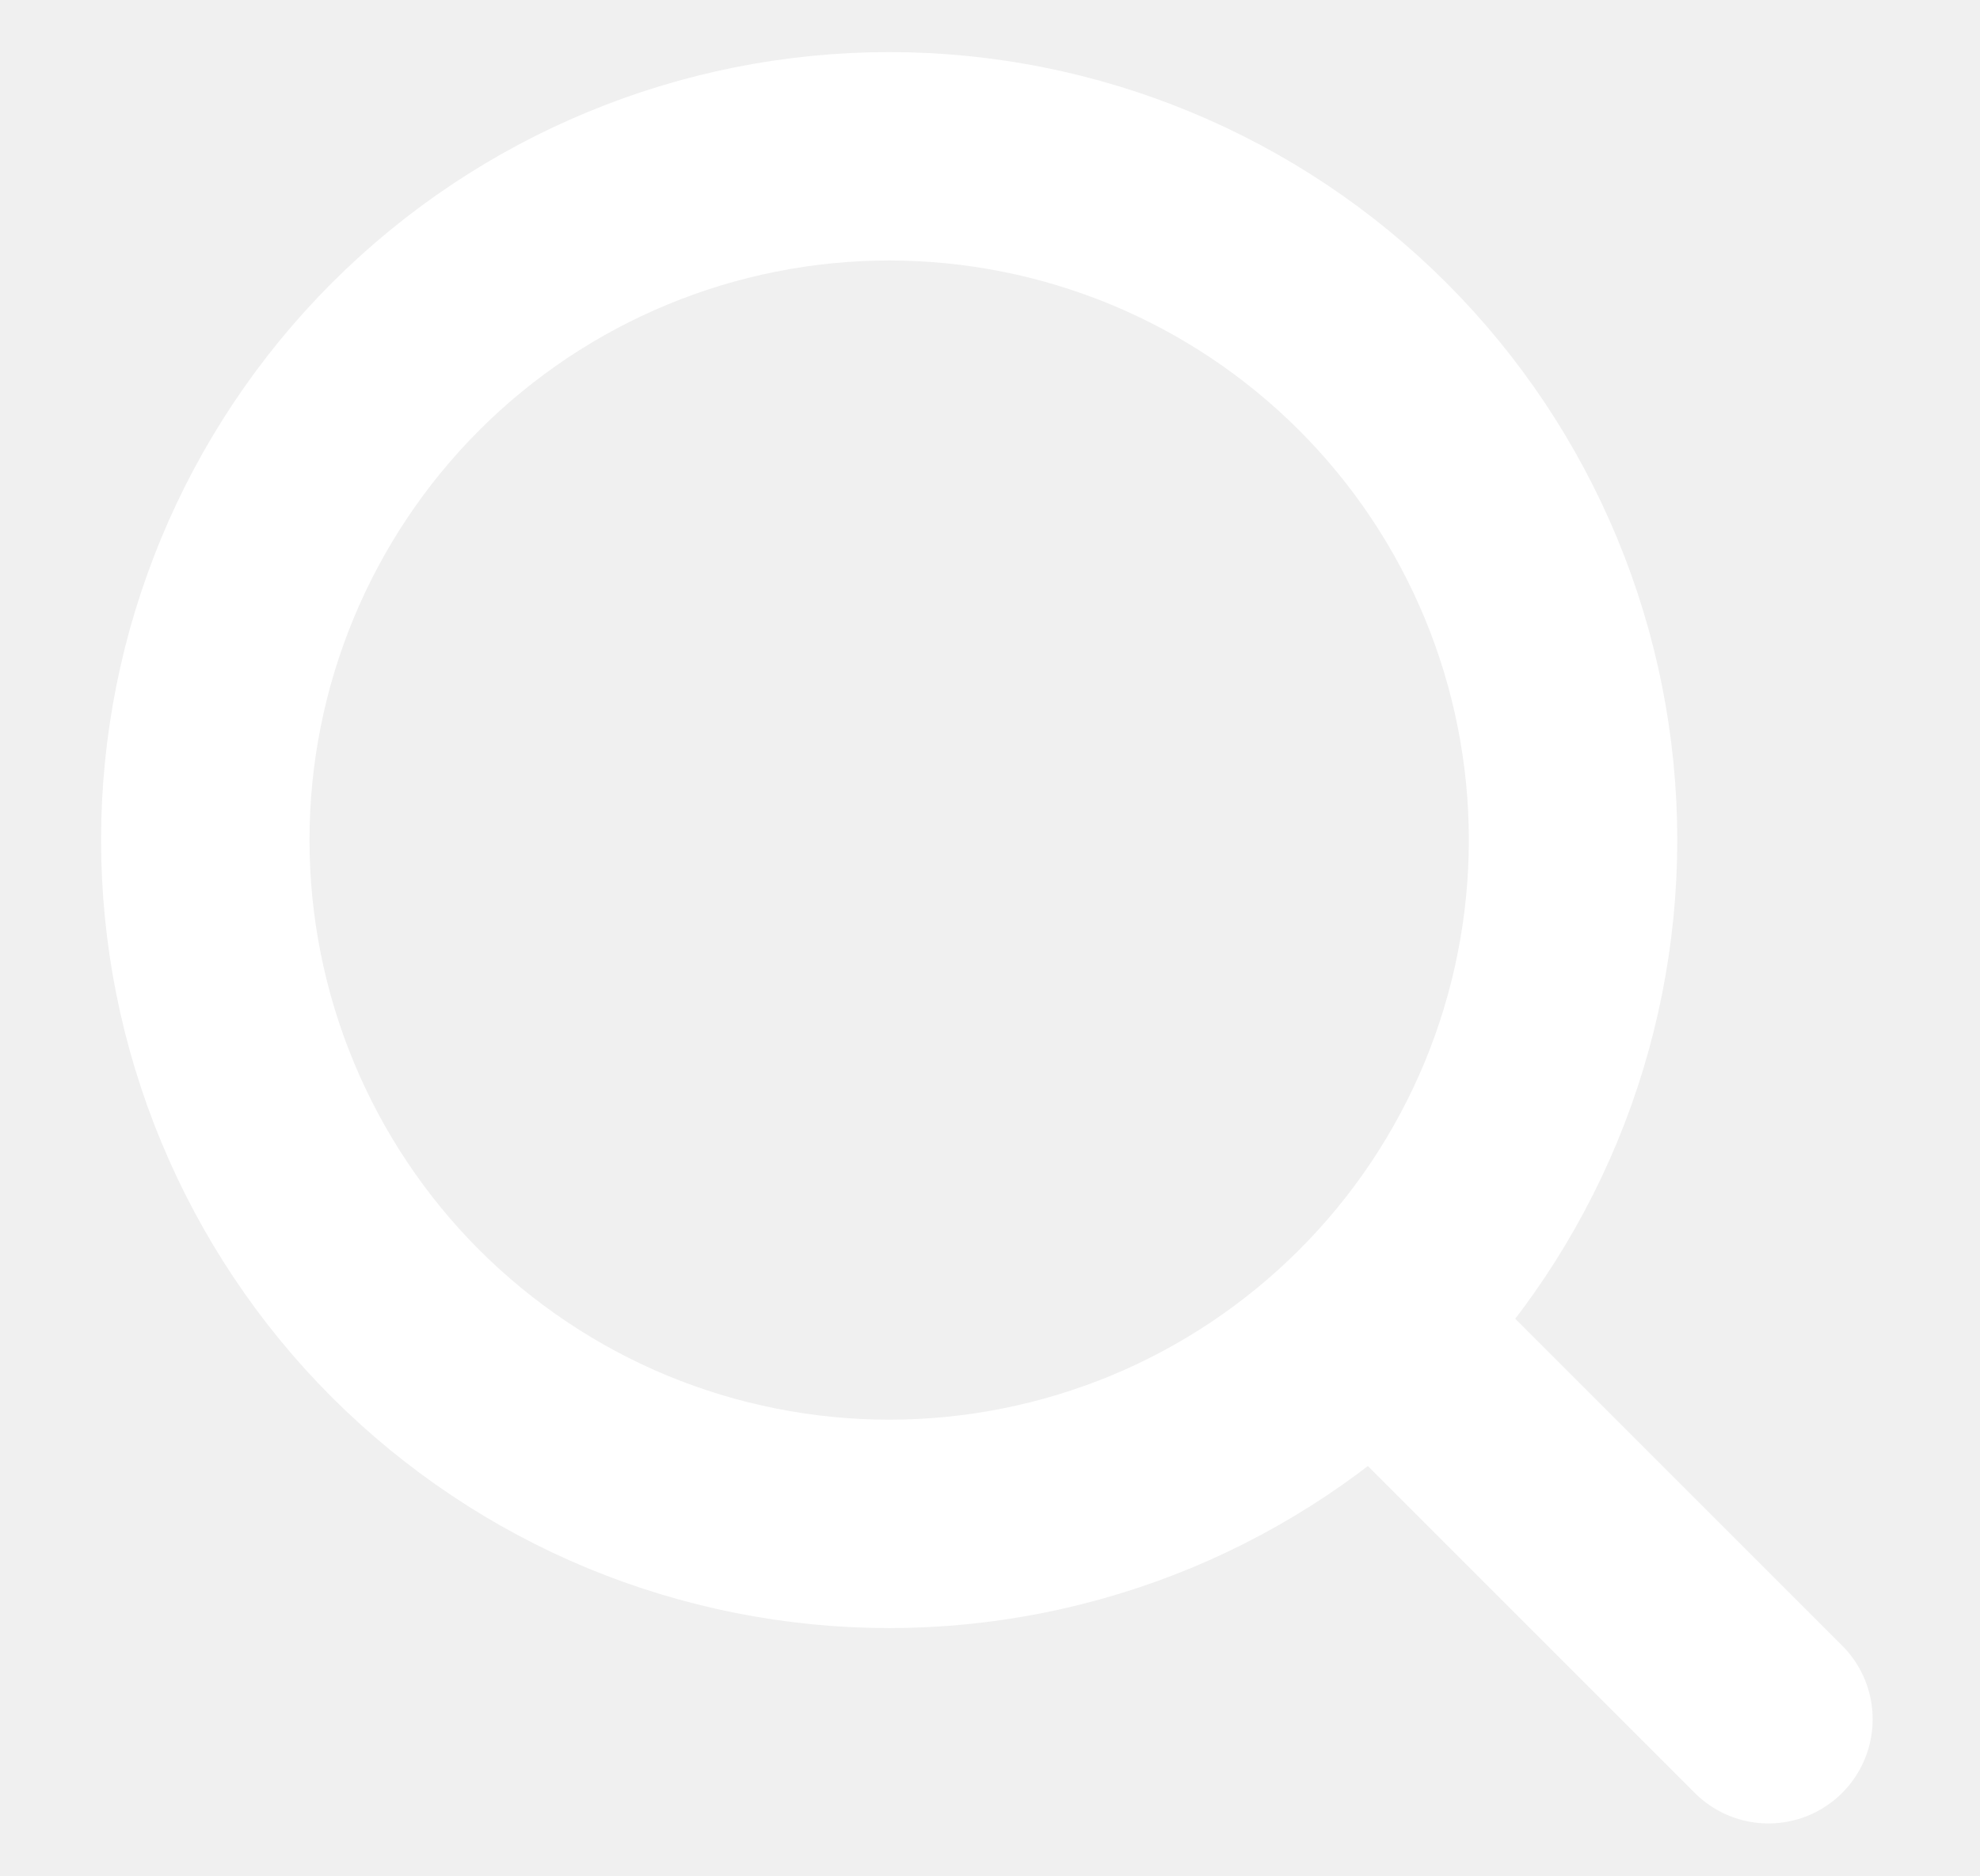
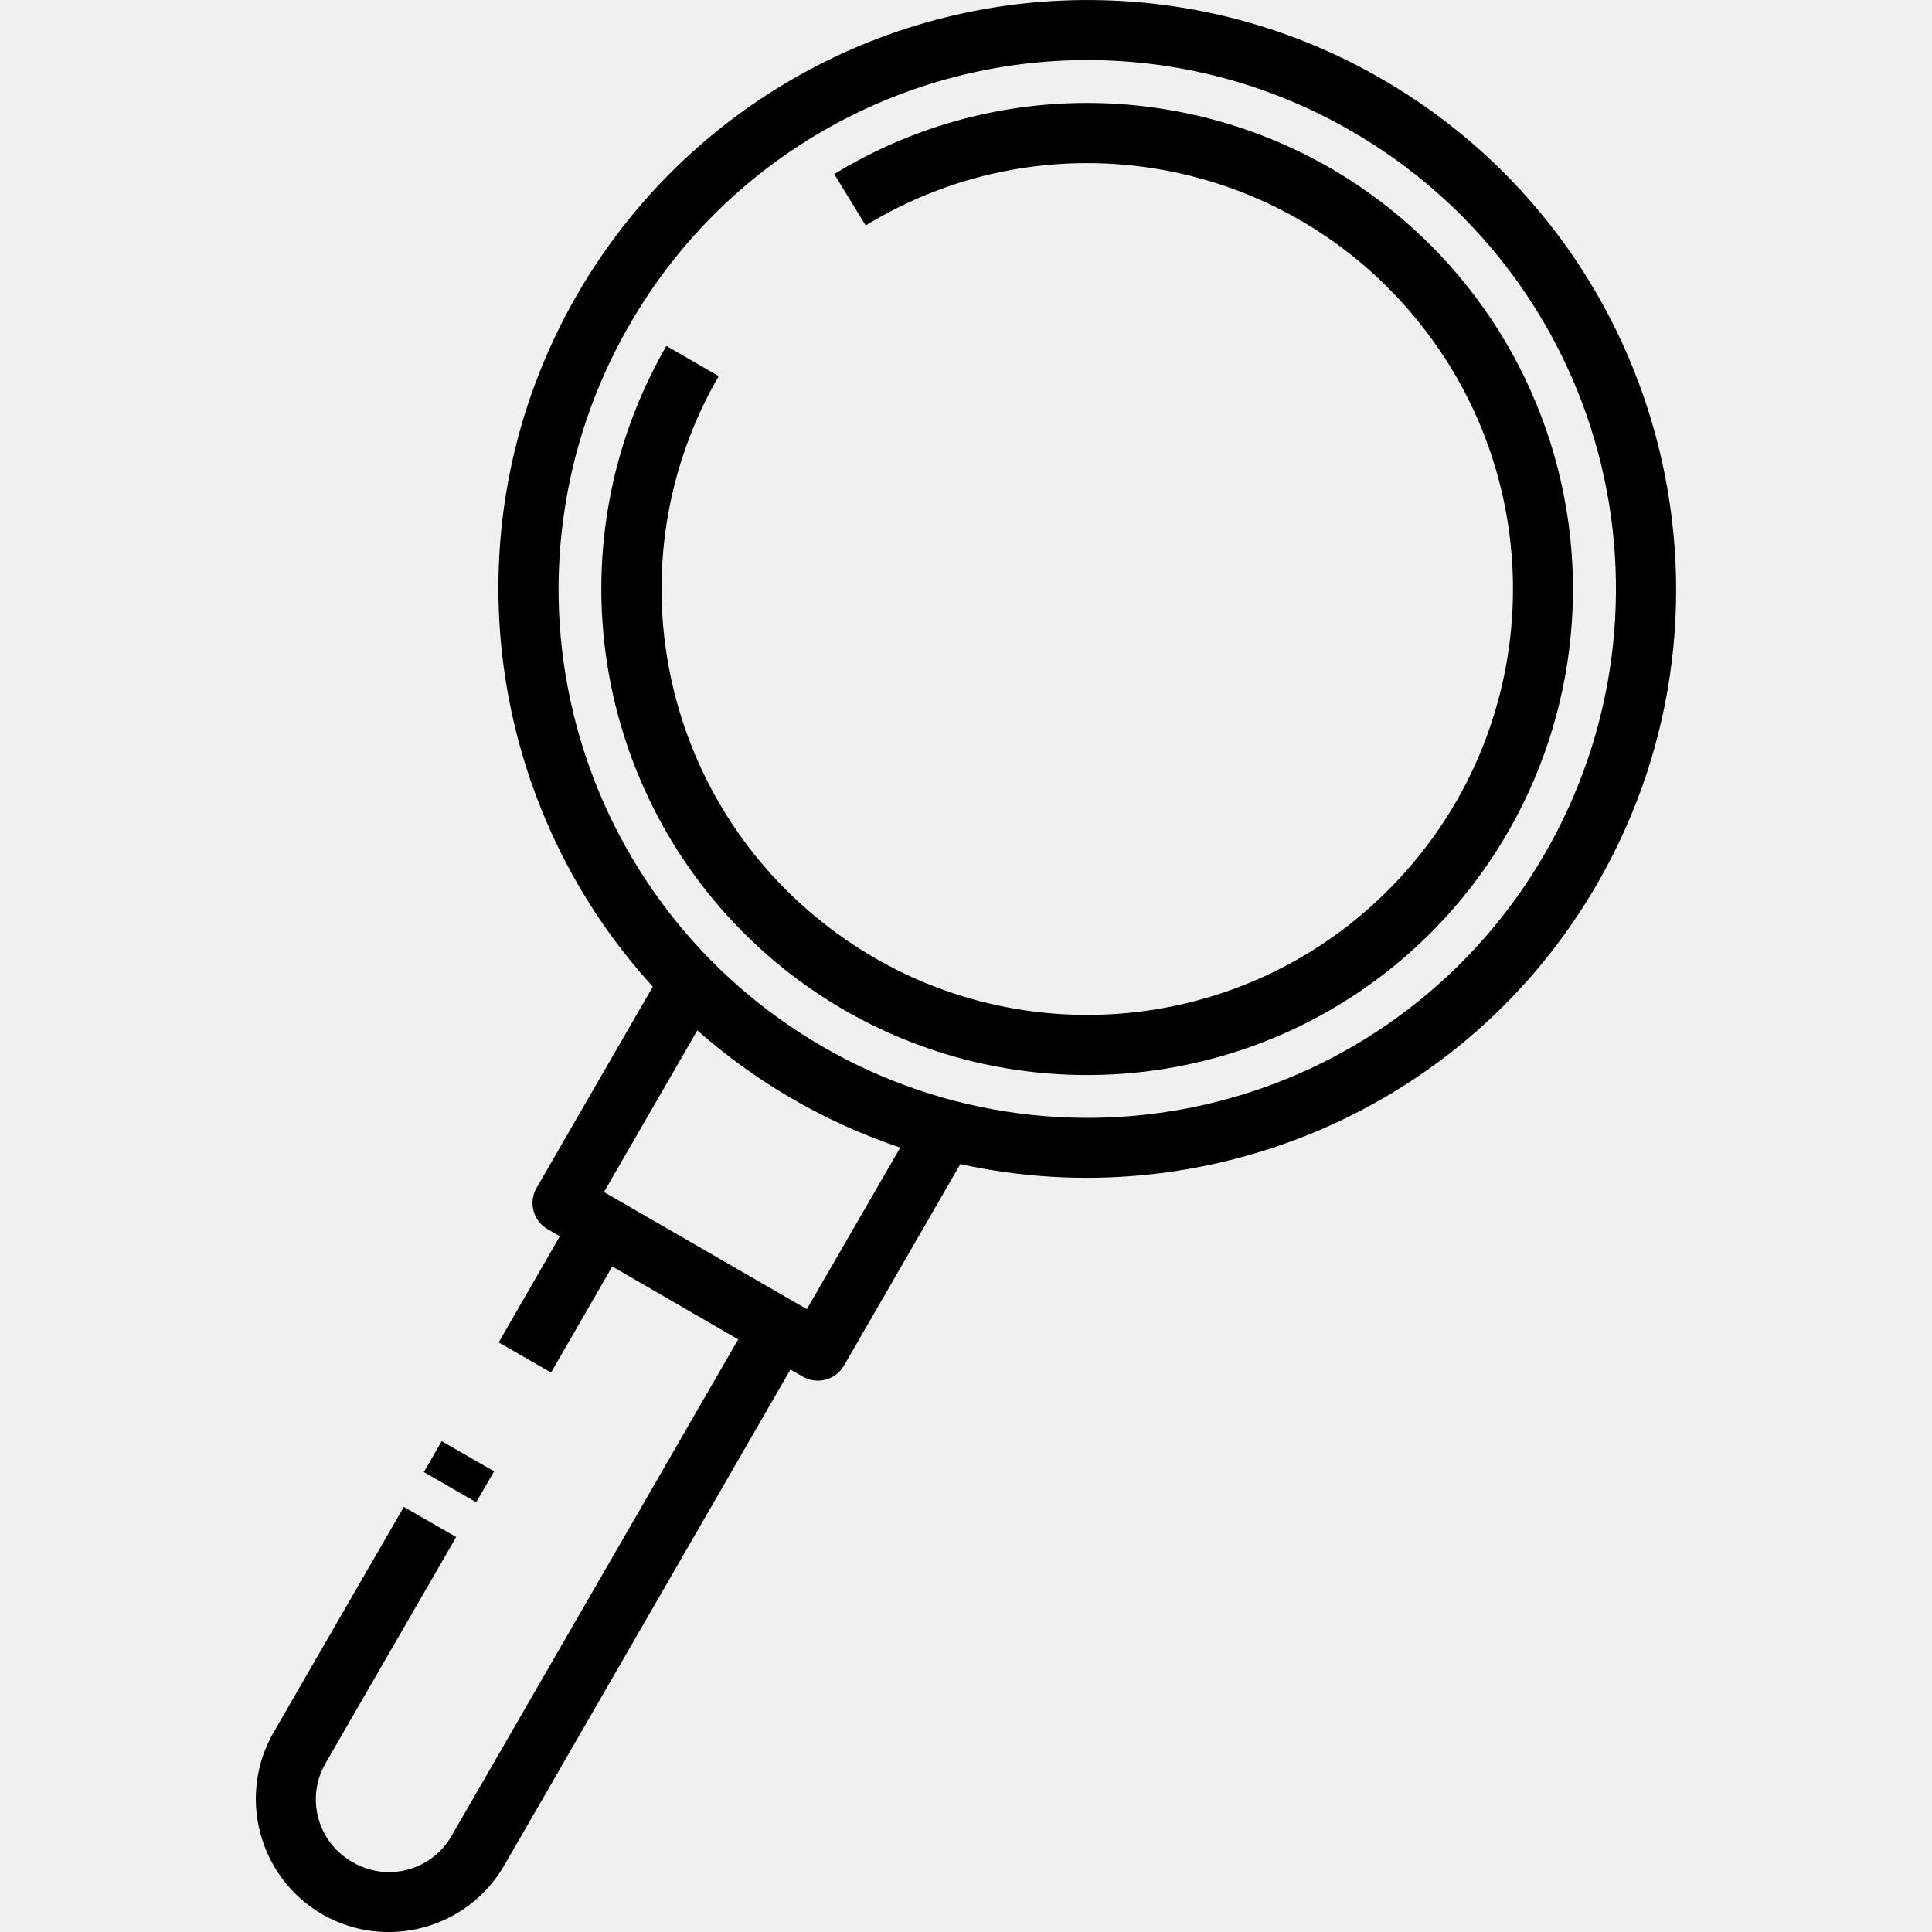
- <svg xmlns="http://www.w3.org/2000/svg" width="19" height="18" viewBox="0 0 19 18" fill="none">
-   <g clip-path="url(#clip0_2290_2179)">
-     <path d="M16.97 16.5L13.22 12.75M15.095 8.062C15.095 8.924 14.925 9.778 14.596 10.574C14.266 11.37 13.783 12.094 13.173 12.703C12.564 13.312 11.84 13.796 11.044 14.126C10.248 14.455 9.395 14.625 8.533 14.625C7.671 14.625 6.818 14.455 6.021 14.126C5.225 13.796 4.502 13.312 3.892 12.703C3.283 12.094 2.8 11.37 2.47 10.574C2.14 9.778 1.97 8.924 1.97 8.062C1.97 6.322 2.662 4.653 3.892 3.422C5.123 2.191 6.792 1.5 8.533 1.5C10.273 1.5 11.942 2.191 13.173 3.422C14.404 4.653 15.095 6.322 15.095 8.062Z" stroke="white" stroke-width="2" stroke-linecap="round" stroke-linejoin="round" />
-   </g>
-   <defs>
-     <clipPath id="clip0_2290_2179">
-       <rect width="18" height="18" fill="white" transform="translate(0.470215)" />
-     </clipPath>
-   </defs>
+ <svg xmlns="http://www.w3.org/2000/svg" width="32" height="32" id="find">
+   <path style="line-height:normal;text-indent:0;text-align:start;text-decoration-line:none;text-decoration-style:solid;text-decoration-color:#000;text-transform:none;block-progression:tb;white-space:normal;isolation:auto;mix-blend-mode:normal;solid-color:#000;solid-opacity:1" d="M18.271.004a9.758 9.758 0 0 0-8.71 4.873c-2.179 3.774-1.543 8.409 1.252 11.465l-1.926 3.334a.5.5 0 0 0 .183.683l.203.118-1.013 1.757.867.5 1.014-1.757 2.086 1.207L7.484 30.4a1.192 1.192 0 0 1-1.646.442 1.192 1.192 0 0 1-.44-1.647l1.305-2.261.68-1.176.172-.301-.866-.498-.173.299-.68 1.176-1.305 2.261a2.21 2.21 0 0 0 .807 3.012A2.21 2.21 0 0 0 8.35 30.9l4.742-8.216.205.117a.5.5 0 0 0 .683-.184l1.926-3.336c4.043.891 8.373-.873 10.551-4.646 2.69-4.662 1.088-10.637-3.572-13.328A9.696 9.696 0 0 0 18.27.004zm-.029.994a8.72 8.72 0 0 1 4.143 1.174 8.752 8.752 0 0 1 3.205 11.963 8.745 8.745 0 0 1-11.96 3.203 8.749 8.749 0 0 1-3.202-11.961A8.745 8.745 0 0 1 18.242.998zm-.25.707a8.02 8.02 0 0 0-4.174 1.178l.52.851a7.044 7.044 0 0 1 9.185 1.63 7.047 7.047 0 0 1-.47 9.318 7.041 7.041 0 0 1-9.301.695 7.048 7.048 0 0 1-1.848-9.147l-.867-.5a8.06 8.06 0 0 0 2.11 10.444 8.053 8.053 0 0 0 10.62-.793 8.06 8.06 0 0 0-1.68-12.567 8.079 8.079 0 0 0-4.095-1.109zM11.55 17.066a9.77 9.77 0 0 0 3.361 1.942l-1.547 2.676-3.36-1.94 1.546-2.678zM7.316 23.87l-.295.512.866.5.297-.512-.868-.5z" color="#000" enable-background="accumulate" font-family="sans-serif" font-weight="400" overflow="visible" />
</svg>
